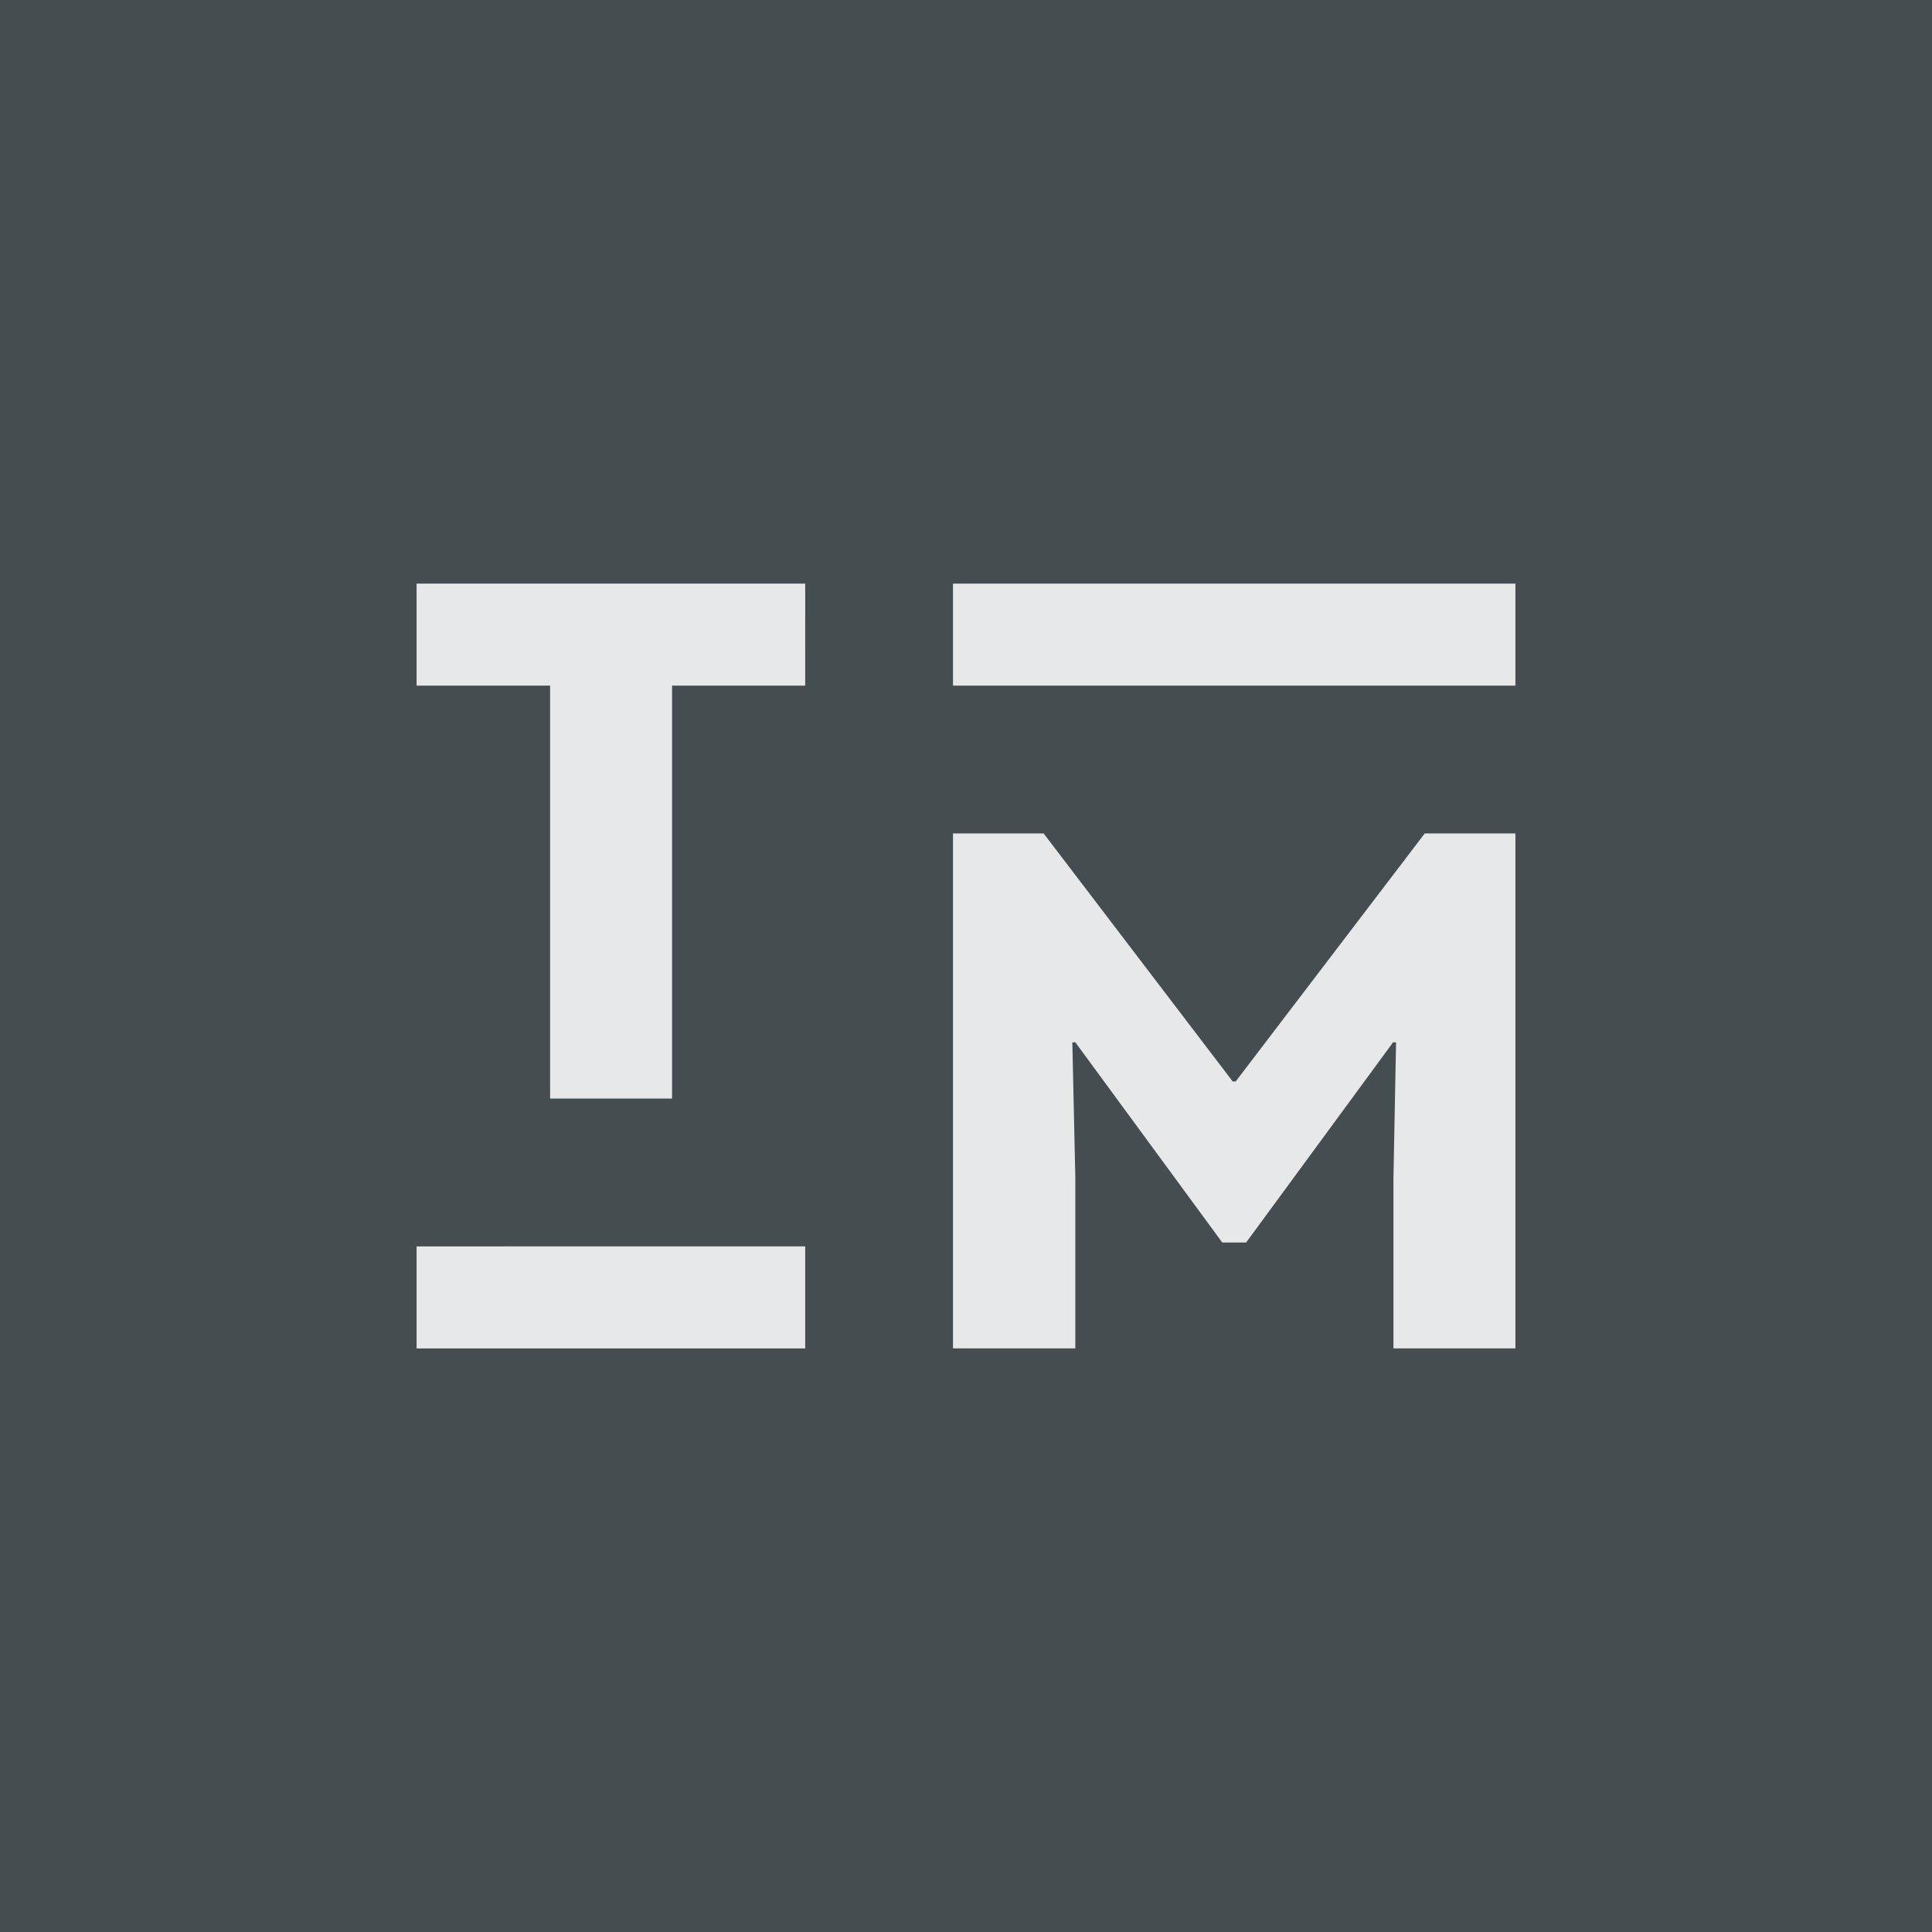
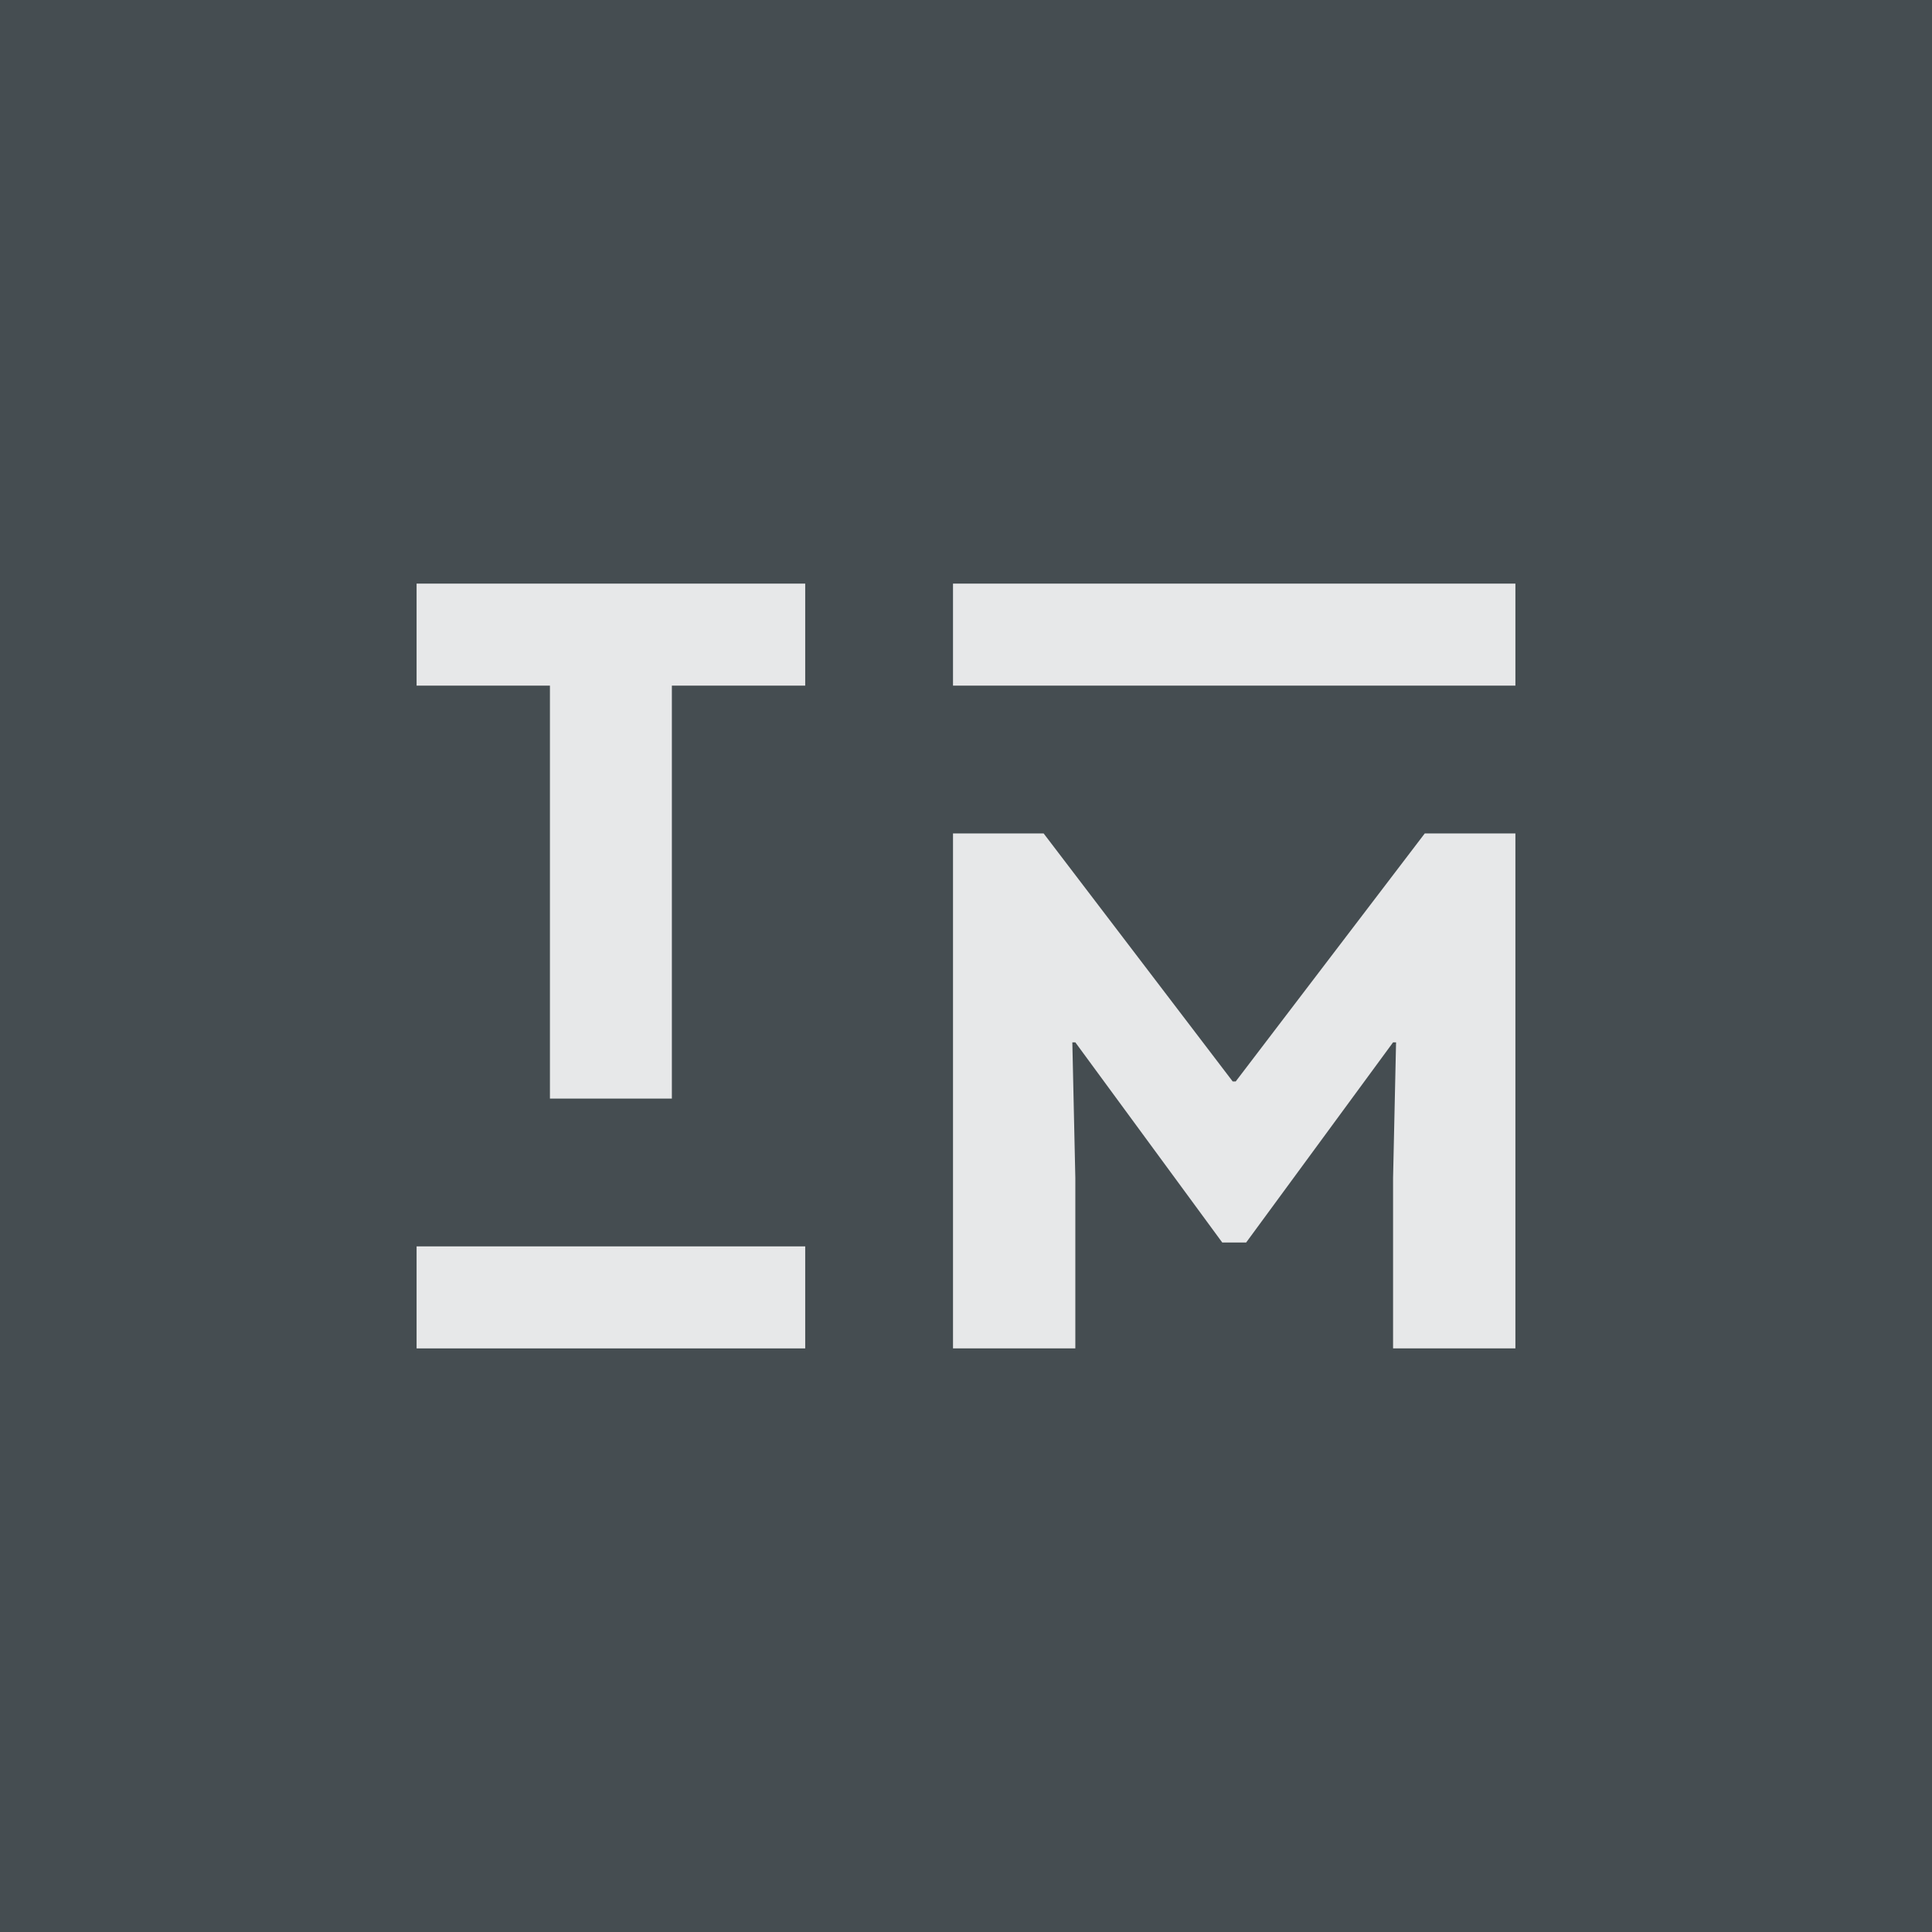
- <svg xmlns="http://www.w3.org/2000/svg" viewBox="0 0 1000 1000" version="1.2" baseProfile="tiny-ps" role="img">
+ <svg xmlns="http://www.w3.org/2000/svg" width="1000" height="1000" viewBox="0 0 1000 1000" version="1.2" baseProfile="tiny-ps" role="img">
  <rect id="bg" fill="#454d51" width="1000" height="1000" />
-   <g id="fg" fill="#e7e8e9">
-     <path id="t" d="m 416.78,302.07 -201.15,0.004 v 52.81 h 69.11 v 213.74 h 63.12 v -213.75 h 68.91 z" />
-     <path id="left-bar" d="m 416.77,645.13 -201.14,0.004 v 52.8 h 201.14 z" />
-     <path id="right-bar" d="m 493.27,302.08 v 52.8 h 291.1 v -52.8 z" />
-     <path id="m" d="m 493.27,431.38 v 266.55 h 63.32 v -88.26 l -1.55,-70.17 h 1.55 l 76.05,103.62 h 12.36 l 76.05,-103.61 h 1.55 l -1.35,70.17 v 88.24 H 784.375 V 431.38 h -46.92 l -97.86,128.38 h -1.55 L 540.18,431.38 Z" />
+   <g id="fg" fill="#e7e8e9" transform="matrix(0.7,0,0,0.7,150,150)">
+     <path id="t" d="M381.11,217.25h-287.36v75.44h98.6v305.35h90.16v-305.35h98.6Z" />
+     <path id="left-bar" d="M93.75,707.32v75.44h287.36v-75.44Z" />
+     <path id="right-bar" d="M490.39,217.25v75.44h415.85v-75.44Z" />
+     <path id="m" d="M490.39,401.97v380.79h90.45v-126.07l-2.21,-100.24h2.21l108.65,148.02h17.65l108.65,-148.02h2.21l-2.21,100.24v126.07h90.45v-380.79h-67.01l-139.81,183.41h-2.21l-139.81,-183.41Z" />
  </g>
</svg>
